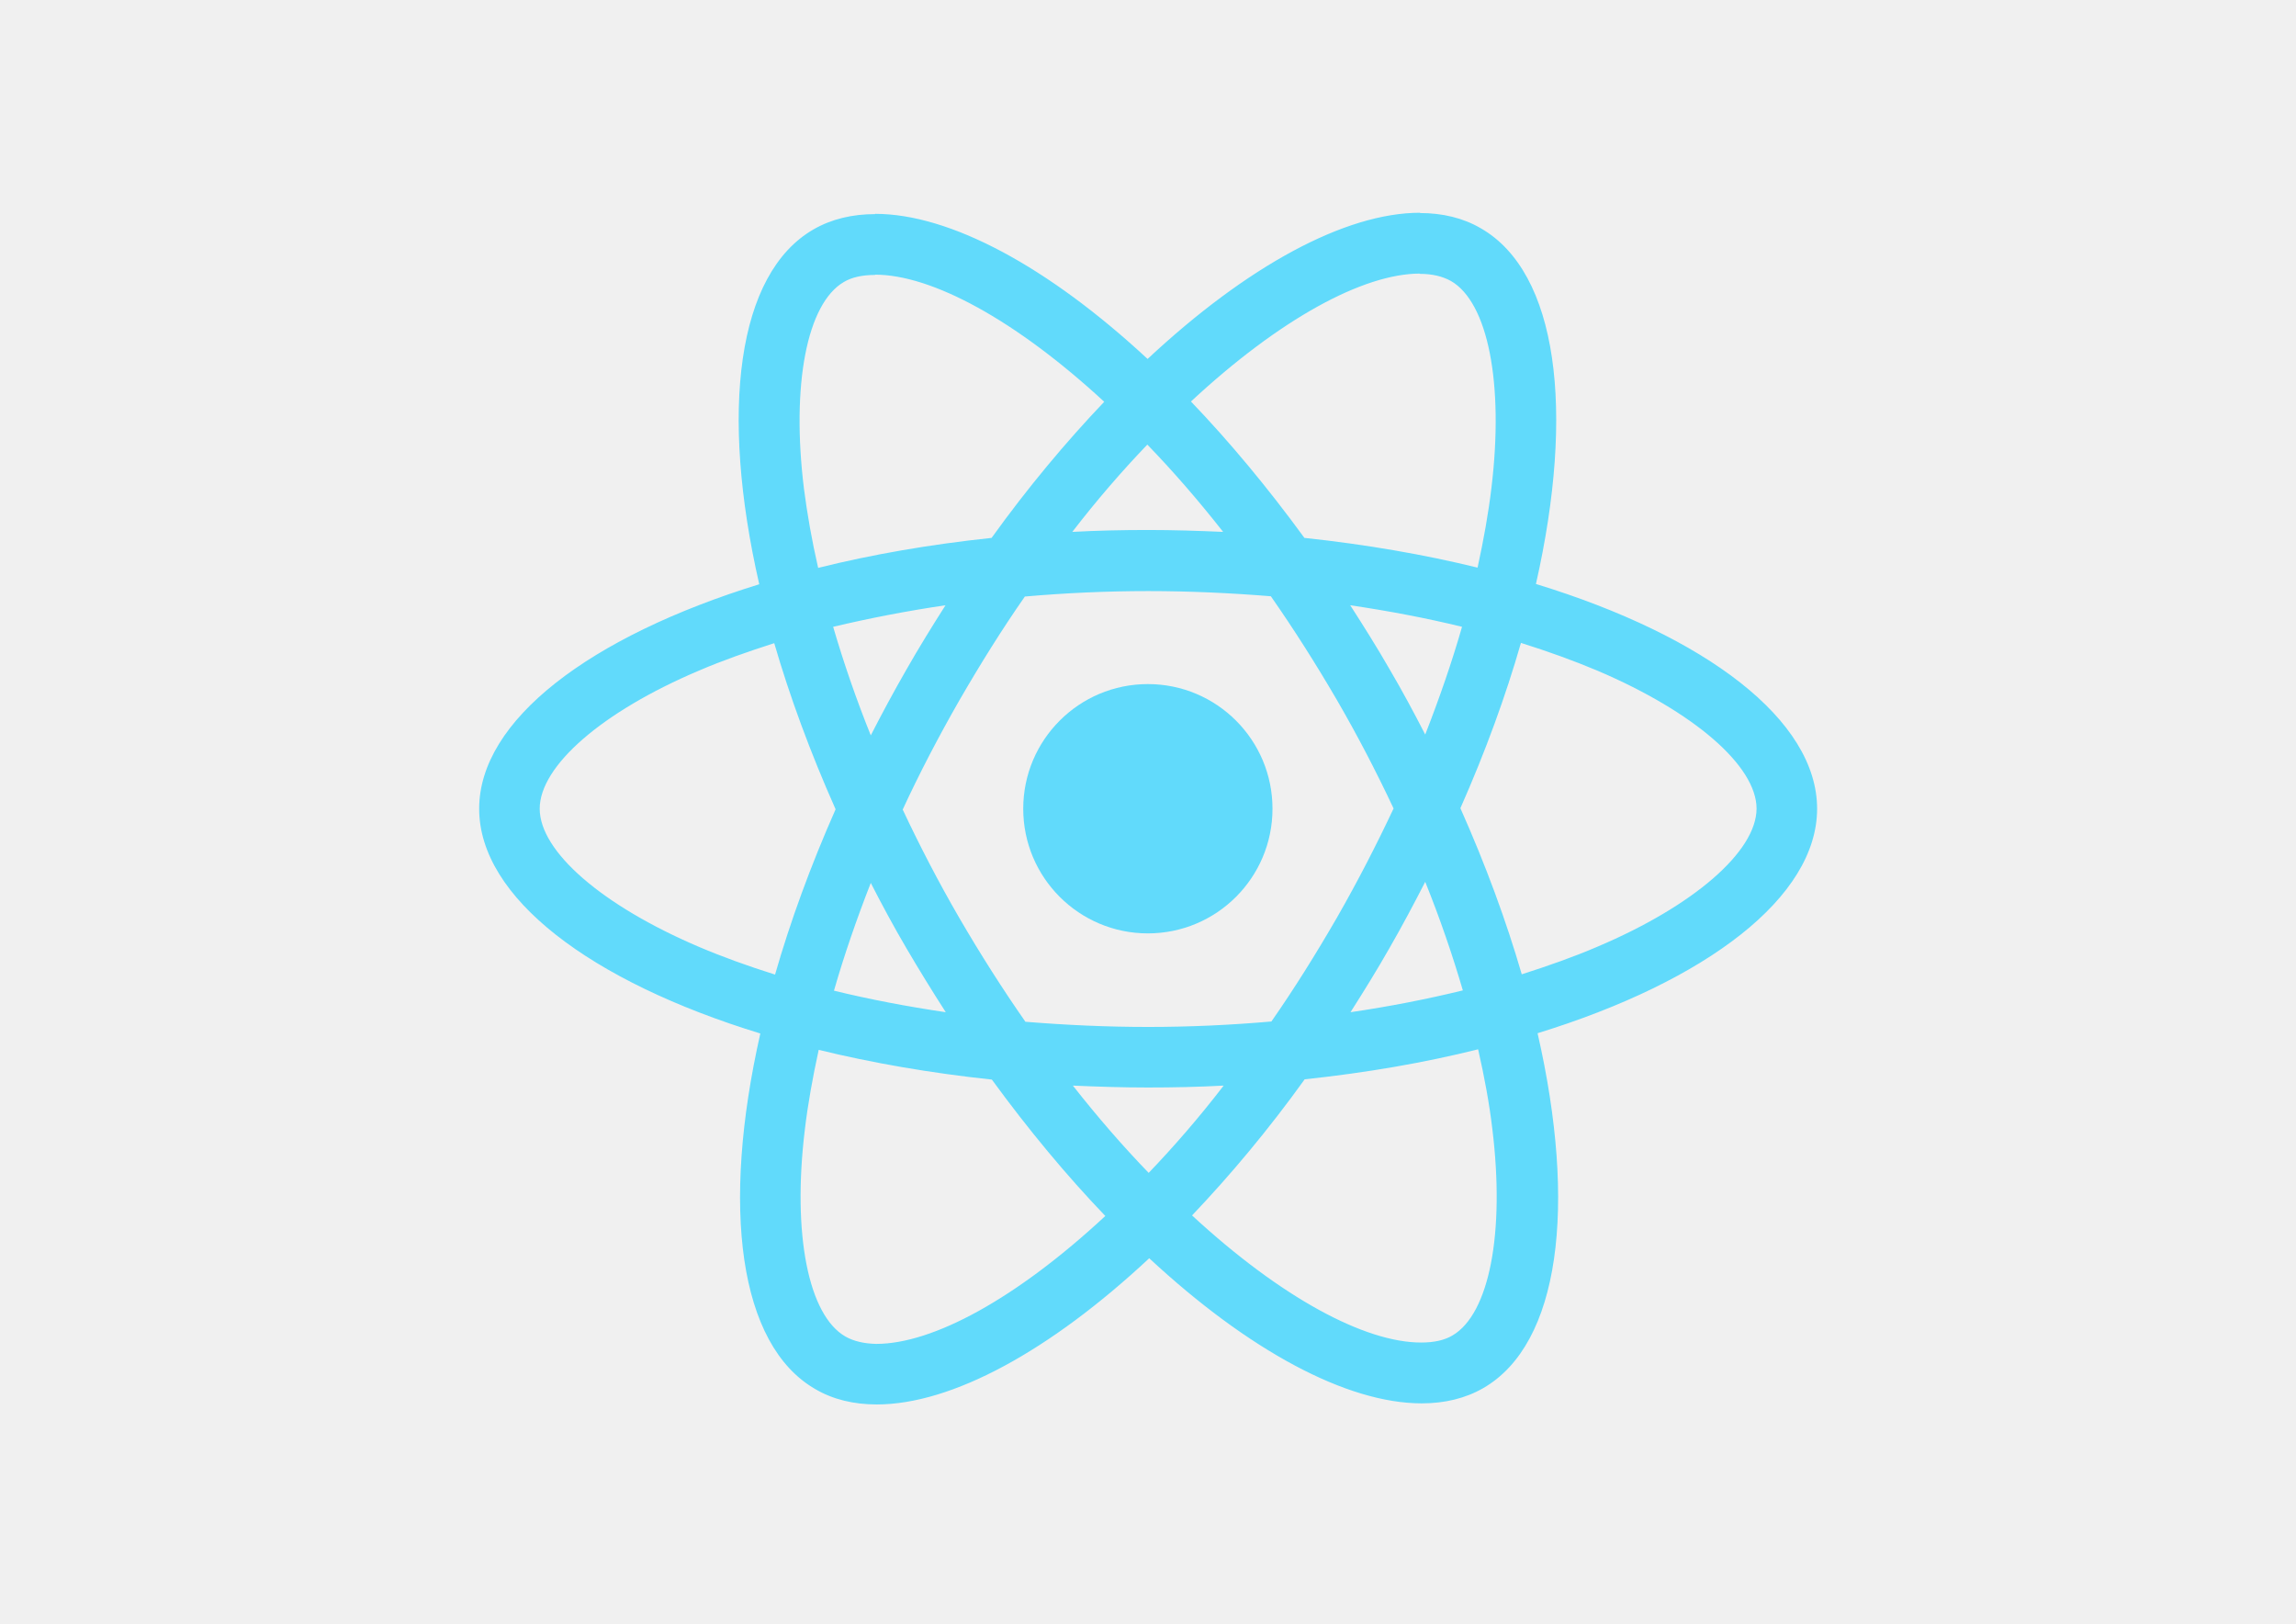
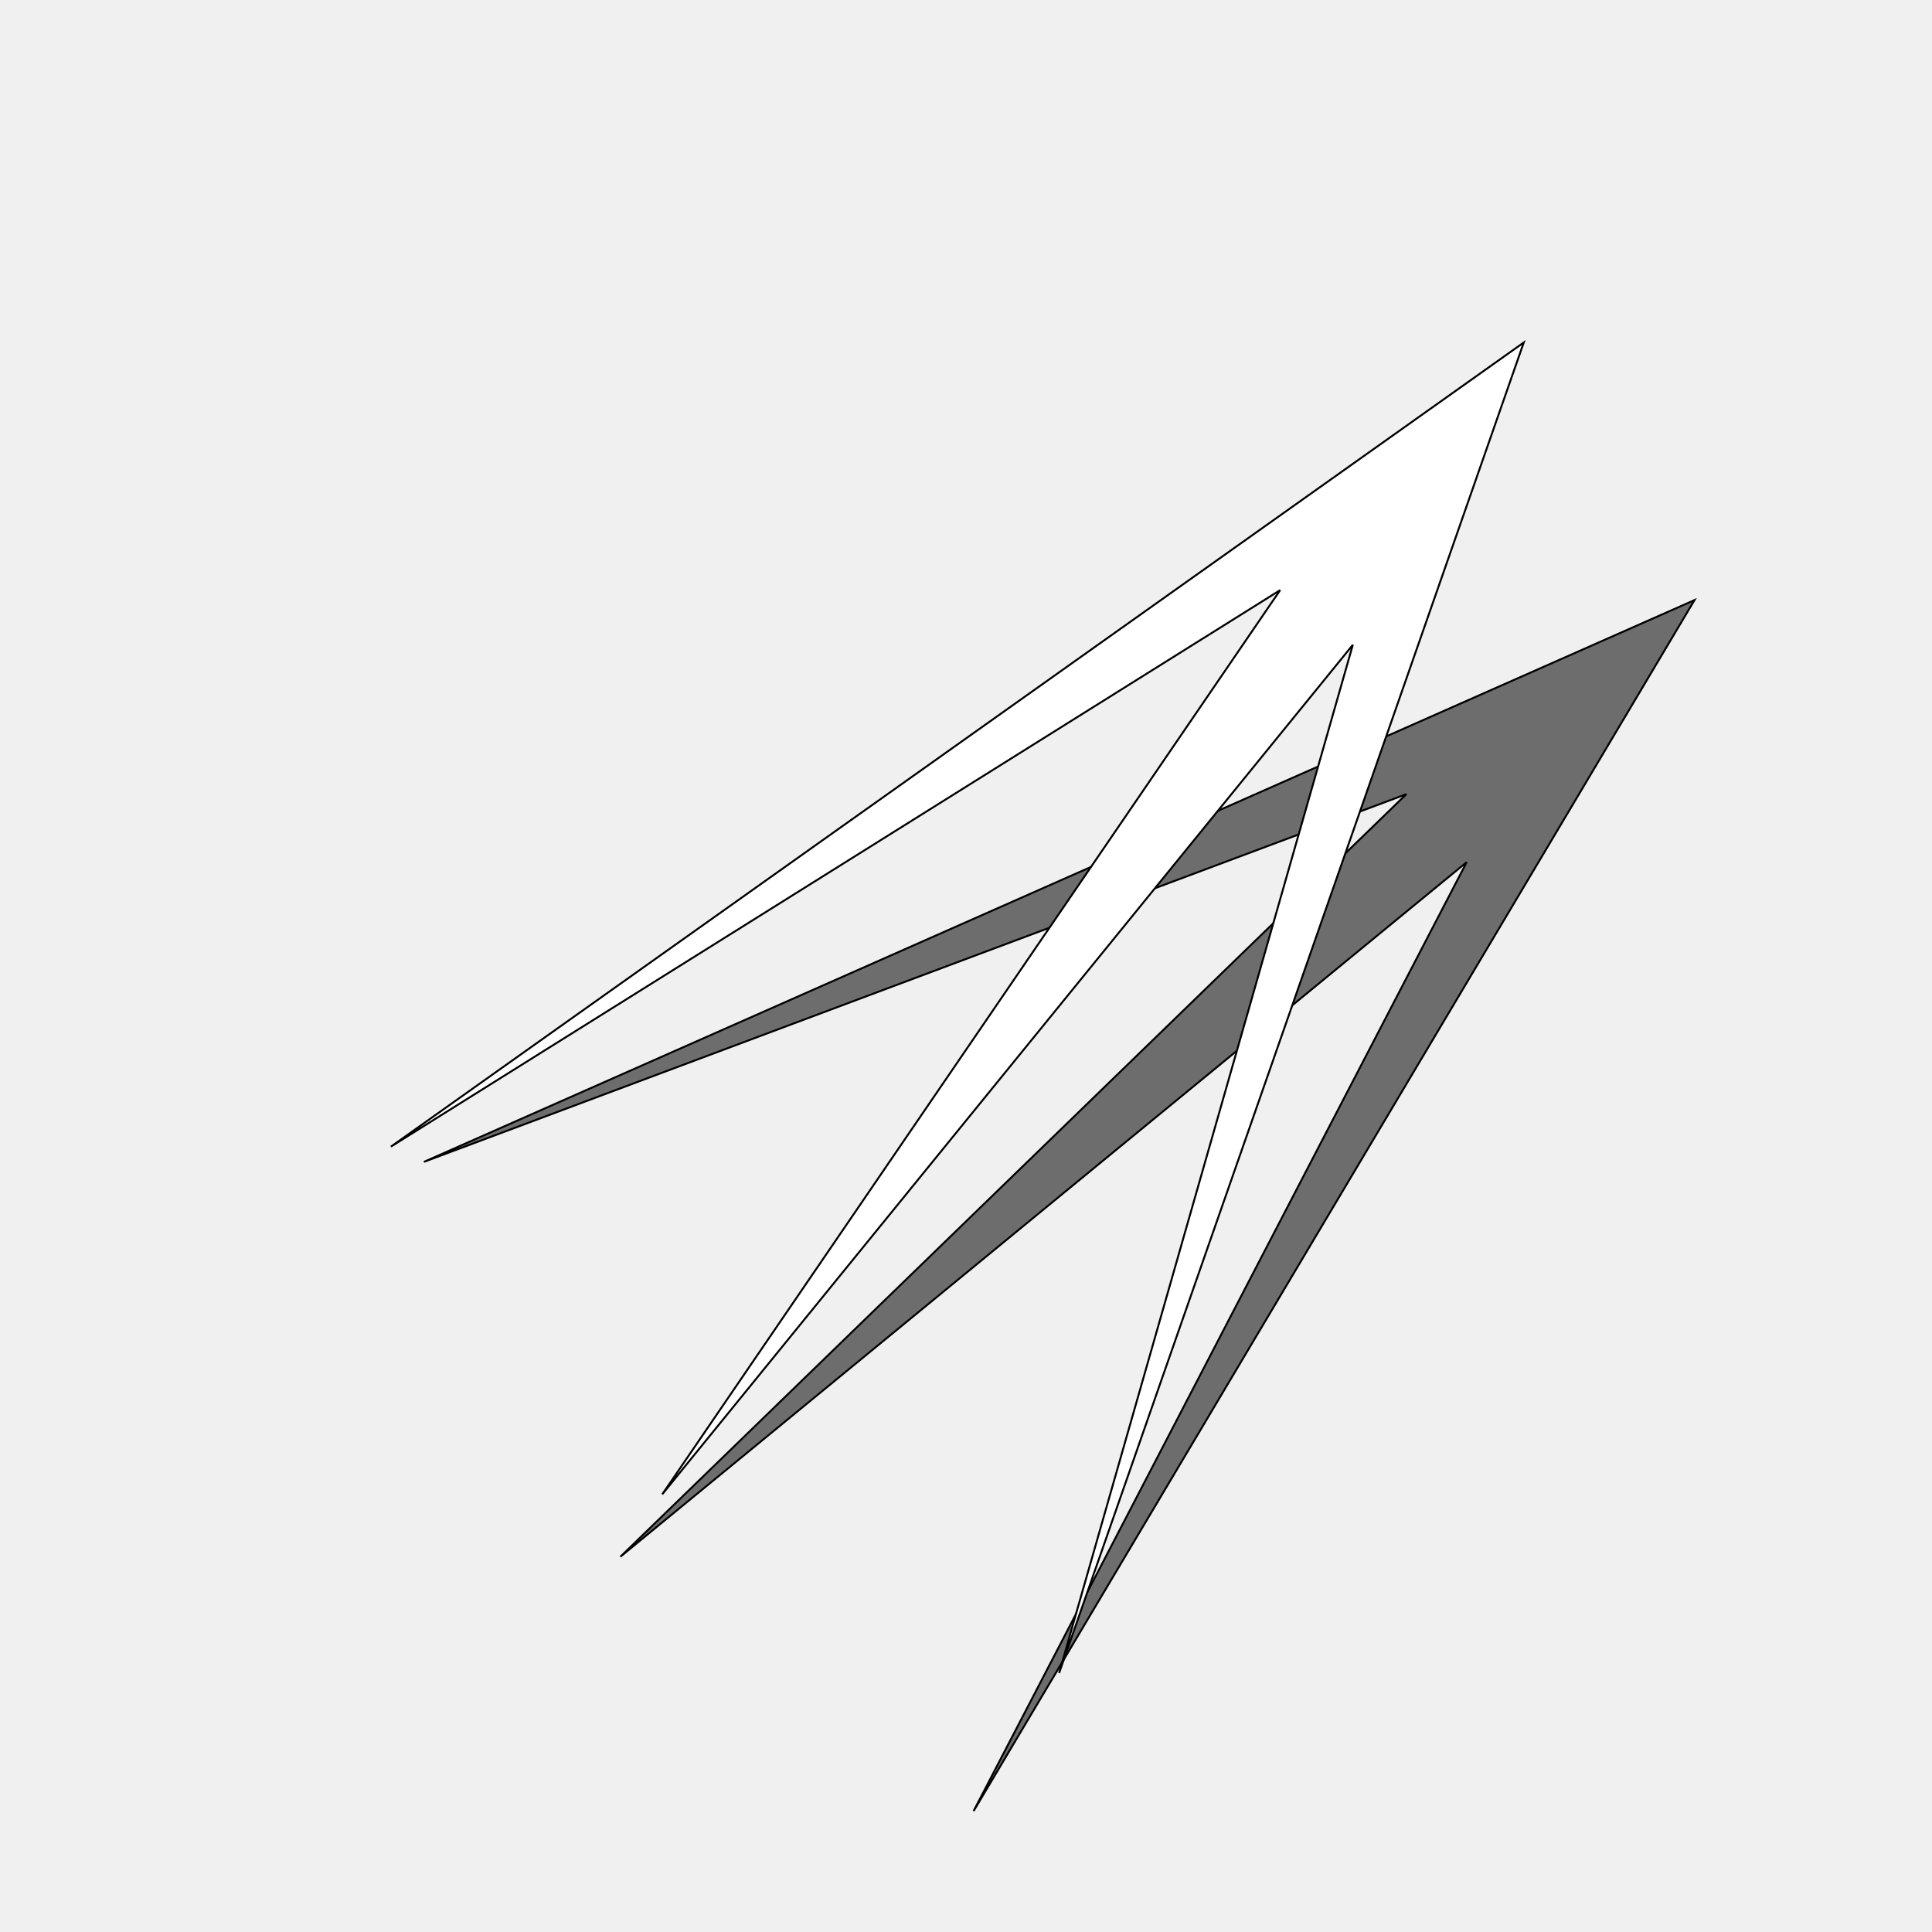
- <svg xmlns="http://www.w3.org/2000/svg" viewBox="0 0 841.9 595.3">
-   <g fill="#61DAFB">
-     <path d="M666.3 296.5c0-32.5-40.7-63.3-103.1-82.4 14.4-63.6 8-114.2-20.2-130.4-6.5-3.8-14.1-5.6-22.4-5.6v22.3c4.6 0 8.3.9 11.4 2.6 13.6 7.8 19.5 37.5 14.9 75.7-1.1 9.4-2.9 19.3-5.1 29.4-19.6-4.8-41-8.5-63.5-10.9-13.5-18.5-27.5-35.3-41.6-50 32.6-30.3 63.2-46.9 84-46.9V78c-27.5 0-63.5 19.6-99.9 53.6-36.4-33.8-72.4-53.2-99.9-53.2v22.3c20.7 0 51.4 16.5 84 46.6-14 14.7-28 31.4-41.3 49.9-22.6 2.4-44 6.1-63.6 11-2.3-10-4-19.7-5.2-29-4.7-38.2 1.1-67.9 14.6-75.8 3-1.8 6.9-2.6 11.5-2.6V78.5c-8.4 0-16 1.8-22.6 5.6-28.1 16.2-34.4 66.7-19.9 130.1-62.2 19.2-102.7 49.9-102.7 82.3 0 32.5 40.7 63.3 103.1 82.4-14.4 63.6-8 114.2 20.2 130.4 6.5 3.8 14.1 5.6 22.5 5.6 27.5 0 63.5-19.6 99.9-53.6 36.4 33.8 72.4 53.2 99.9 53.2 8.4 0 16-1.8 22.6-5.6 28.1-16.2 34.4-66.7 19.9-130.1 62-19.1 102.5-49.9 102.5-82.3zm-130.2-66.7c-3.7 12.9-8.3 26.2-13.5 39.5-4.1-8-8.4-16-13.1-24-4.6-8-9.5-15.8-14.4-23.4 14.2 2.1 27.9 4.7 41 7.9zm-45.8 106.5c-7.8 13.5-15.8 26.3-24.1 38.2-14.9 1.3-30 2-45.2 2-15.1 0-30.2-.7-45-1.9-8.3-11.9-16.4-24.6-24.2-38-7.6-13.1-14.5-26.4-20.8-39.8 6.2-13.4 13.2-26.8 20.7-39.9 7.8-13.5 15.8-26.3 24.1-38.2 14.9-1.3 30-2 45.2-2 15.1 0 30.2.7 45 1.9 8.3 11.9 16.4 24.6 24.2 38 7.6 13.1 14.5 26.4 20.8 39.8-6.3 13.4-13.2 26.8-20.7 39.9zm32.3-13c5.4 13.4 10 26.8 13.8 39.8-13.1 3.2-26.9 5.9-41.2 8 4.9-7.7 9.8-15.6 14.4-23.7 4.6-8 8.9-16.1 13-24.1zM421.2 430c-9.3-9.6-18.6-20.3-27.8-32 9 .4 18.2.7 27.5.7 9.4 0 18.7-.2 27.8-.7-9 11.7-18.3 22.4-27.5 32zm-74.4-58.9c-14.2-2.1-27.9-4.7-41-7.9 3.7-12.9 8.3-26.2 13.5-39.5 4.1 8 8.4 16 13.1 24 4.7 8 9.5 15.8 14.4 23.4zM420.7 163c9.3 9.6 18.6 20.3 27.8 32-9-.4-18.2-.7-27.5-.7-9.4 0-18.7.2-27.8.7 9-11.7 18.3-22.4 27.5-32zm-74 58.9c-4.9 7.7-9.8 15.6-14.4 23.7-4.6 8-8.9 16-13 24-5.4-13.4-10-26.8-13.8-39.8 13.1-3.1 26.9-5.8 41.2-7.9zm-90.5 125.2c-35.4-15.1-58.3-34.9-58.3-50.6 0-15.7 22.9-35.6 58.3-50.6 8.6-3.7 18-7 27.7-10.1 5.7 19.6 13.2 40 22.5 60.9-9.2 20.8-16.6 41.1-22.2 60.6-9.9-3.1-19.3-6.5-28-10.2zM310 490c-13.6-7.8-19.5-37.5-14.9-75.7 1.1-9.4 2.9-19.3 5.1-29.4 19.6 4.8 41 8.5 63.5 10.9 13.5 18.5 27.5 35.3 41.6 50-32.6 30.3-63.2 46.9-84 46.9-4.5-.1-8.3-1-11.3-2.7zm237.2-76.2c4.7 38.2-1.1 67.9-14.6 75.8-3 1.8-6.9 2.6-11.5 2.6-20.7 0-51.4-16.5-84-46.6 14-14.7 28-31.4 41.3-49.9 22.6-2.4 44-6.1 63.6-11 2.3 10.1 4.1 19.8 5.2 29.1zm38.5-66.7c-8.6 3.7-18 7-27.7 10.1-5.7-19.6-13.2-40-22.5-60.9 9.2-20.8 16.6-41.1 22.2-60.6 9.9 3.1 19.3 6.5 28.1 10.2 35.4 15.1 58.3 34.9 58.3 50.6-.1 15.7-23 35.6-58.4 50.6zM320.8 78.4z" />
-     <circle cx="420.9" cy="296.5" r="45.7" />
-     <path d="M520.5 78.1z" />
-   </g>
+ <svg xmlns="http://www.w3.org/2000/svg" version="1.1" x="0%" y="0%" width="100%" height="100%" viewBox="0 0 512.0 512.0" enable-background="new 0 0 512.0 512.0" xml:space="preserve" id="svg6">
+   <defs id="defs10" />
+   <path fill="#3E3E3E" fill-opacity="0.733" fill-rule="nonzero" stroke="#000000" stroke-opacity="1.000" stroke-width="0.512" stroke-linejoin="miter" stroke-linecap="square" d="M372.71,210.45L164.41,412.55L388.69,228.48L258.01,479.95L449.06,159.03L112.34,307.91z" id="path2" />
+   <path fill="#FFFFFF" fill-opacity="1.000" fill-rule="nonzero" stroke="#000000" stroke-opacity="1.000" stroke-width="0.512" stroke-linejoin="miter" stroke-linecap="square" d="M339.26,156.39L175.50,396.01L358.52,170.88L280.68,443.36L403.81,90.77L103.60,303.87z" id="path4" />
</svg>
